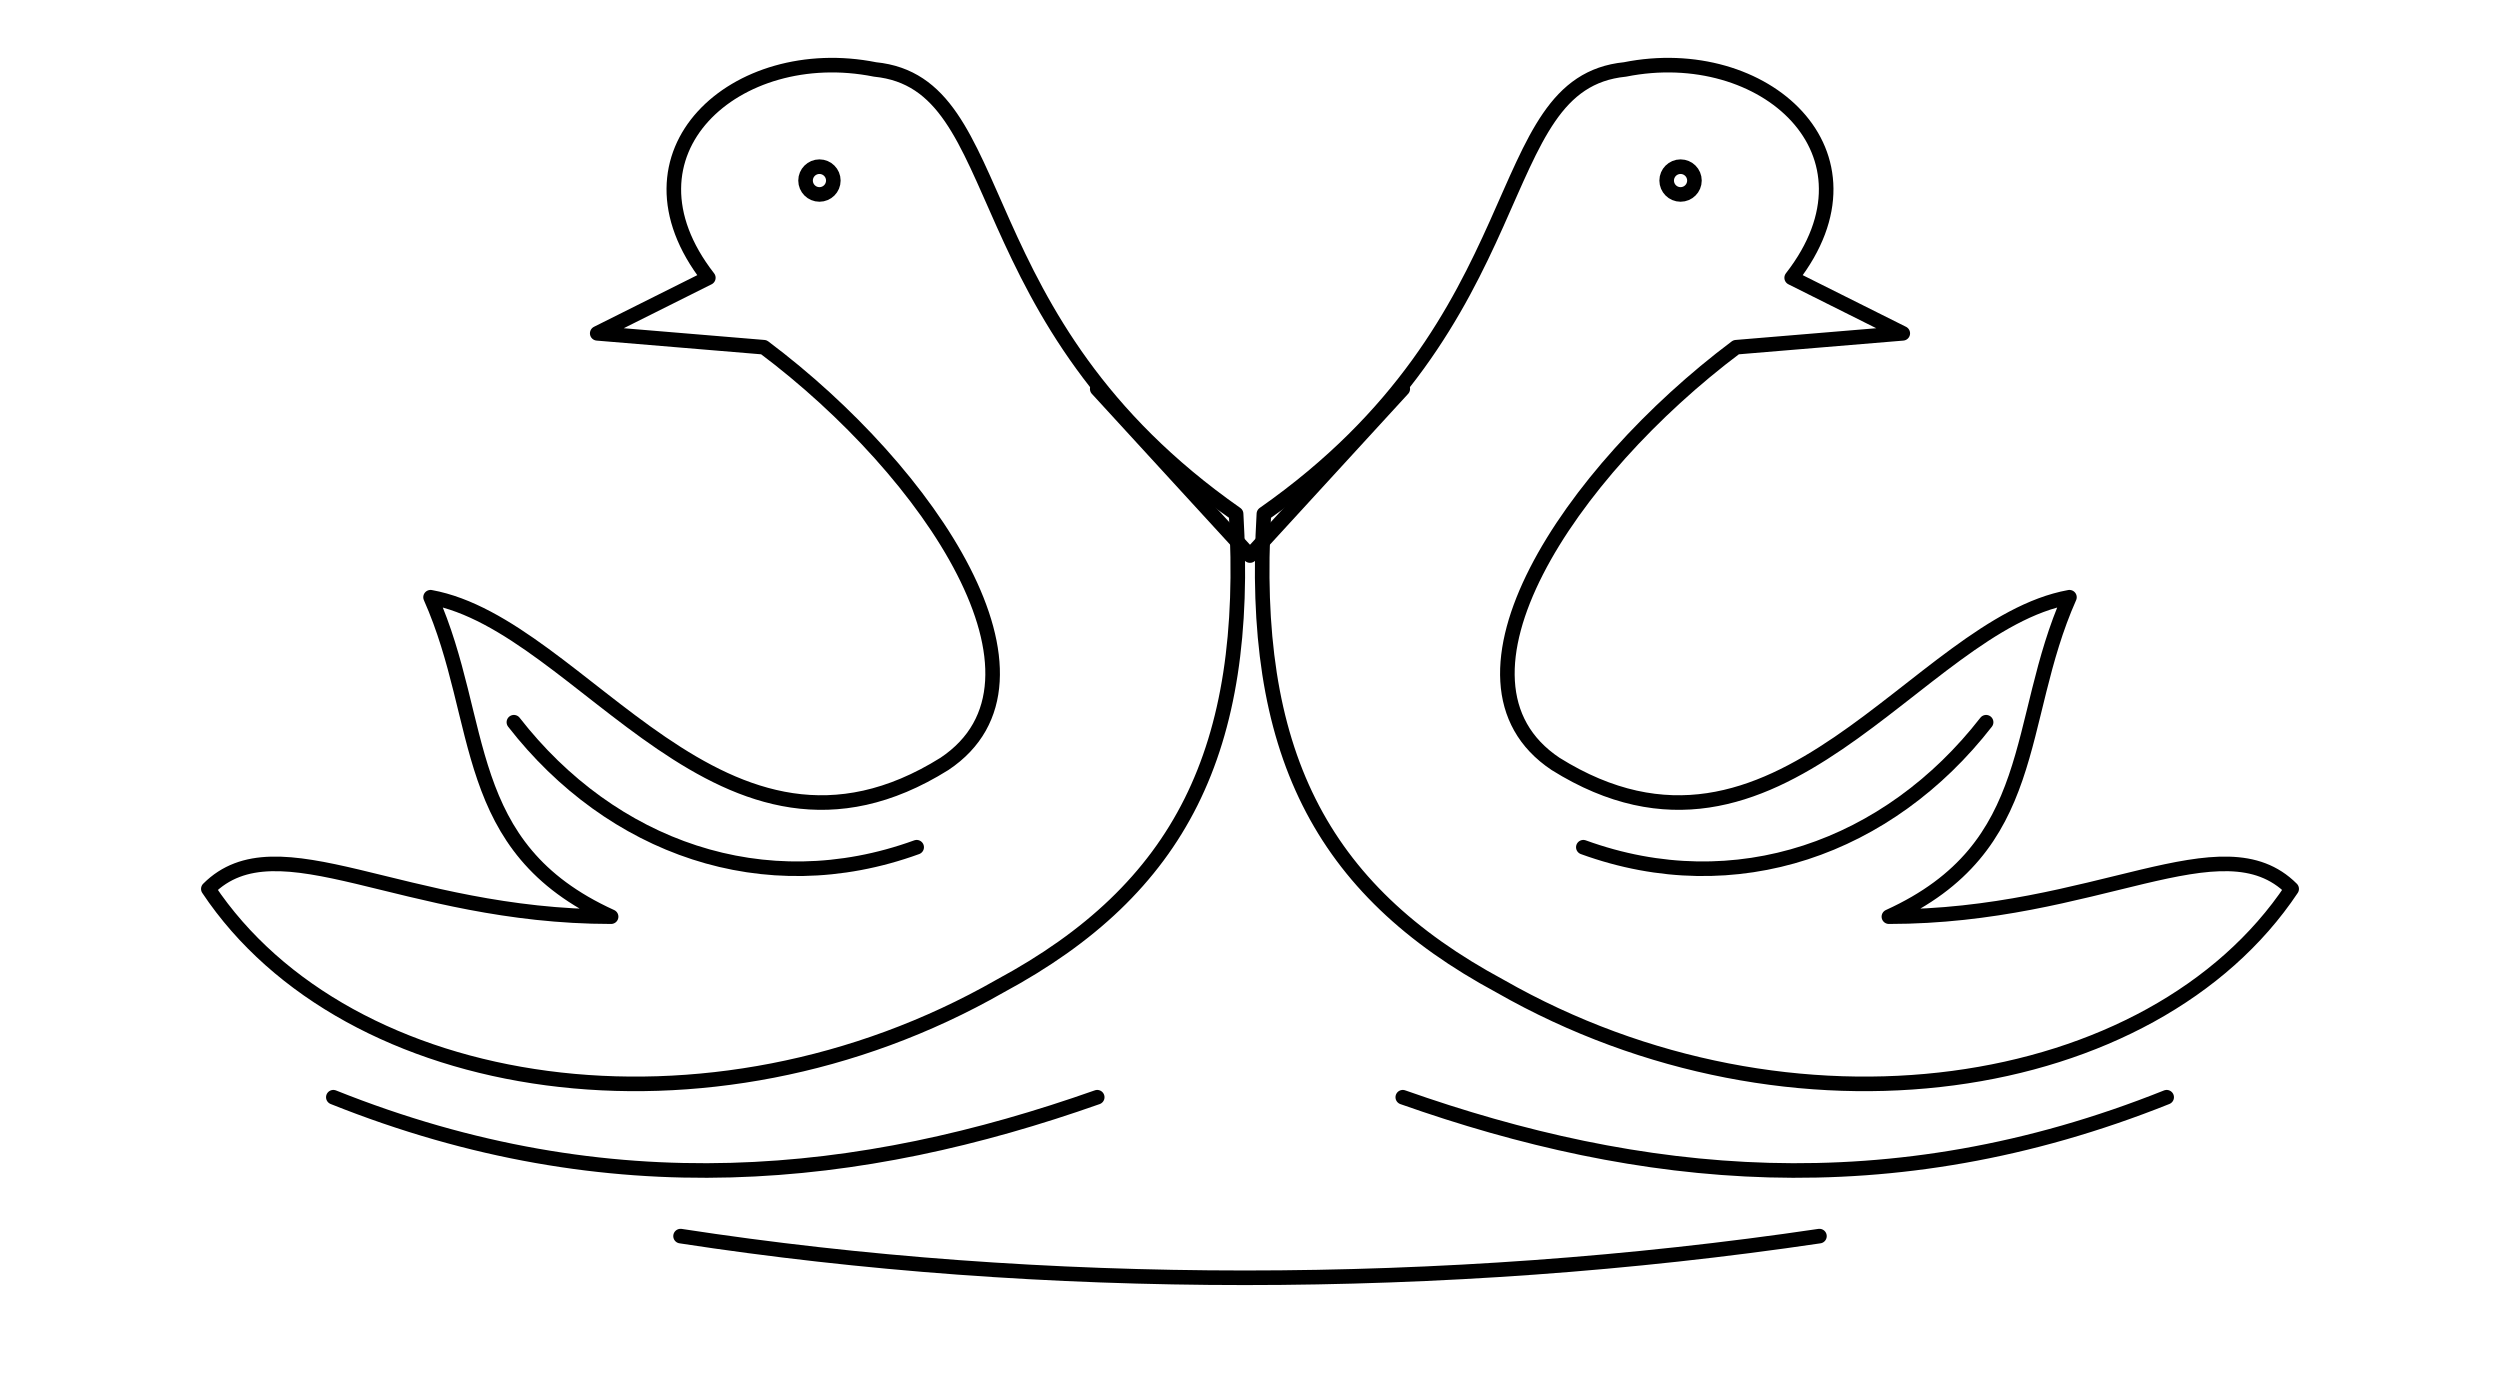
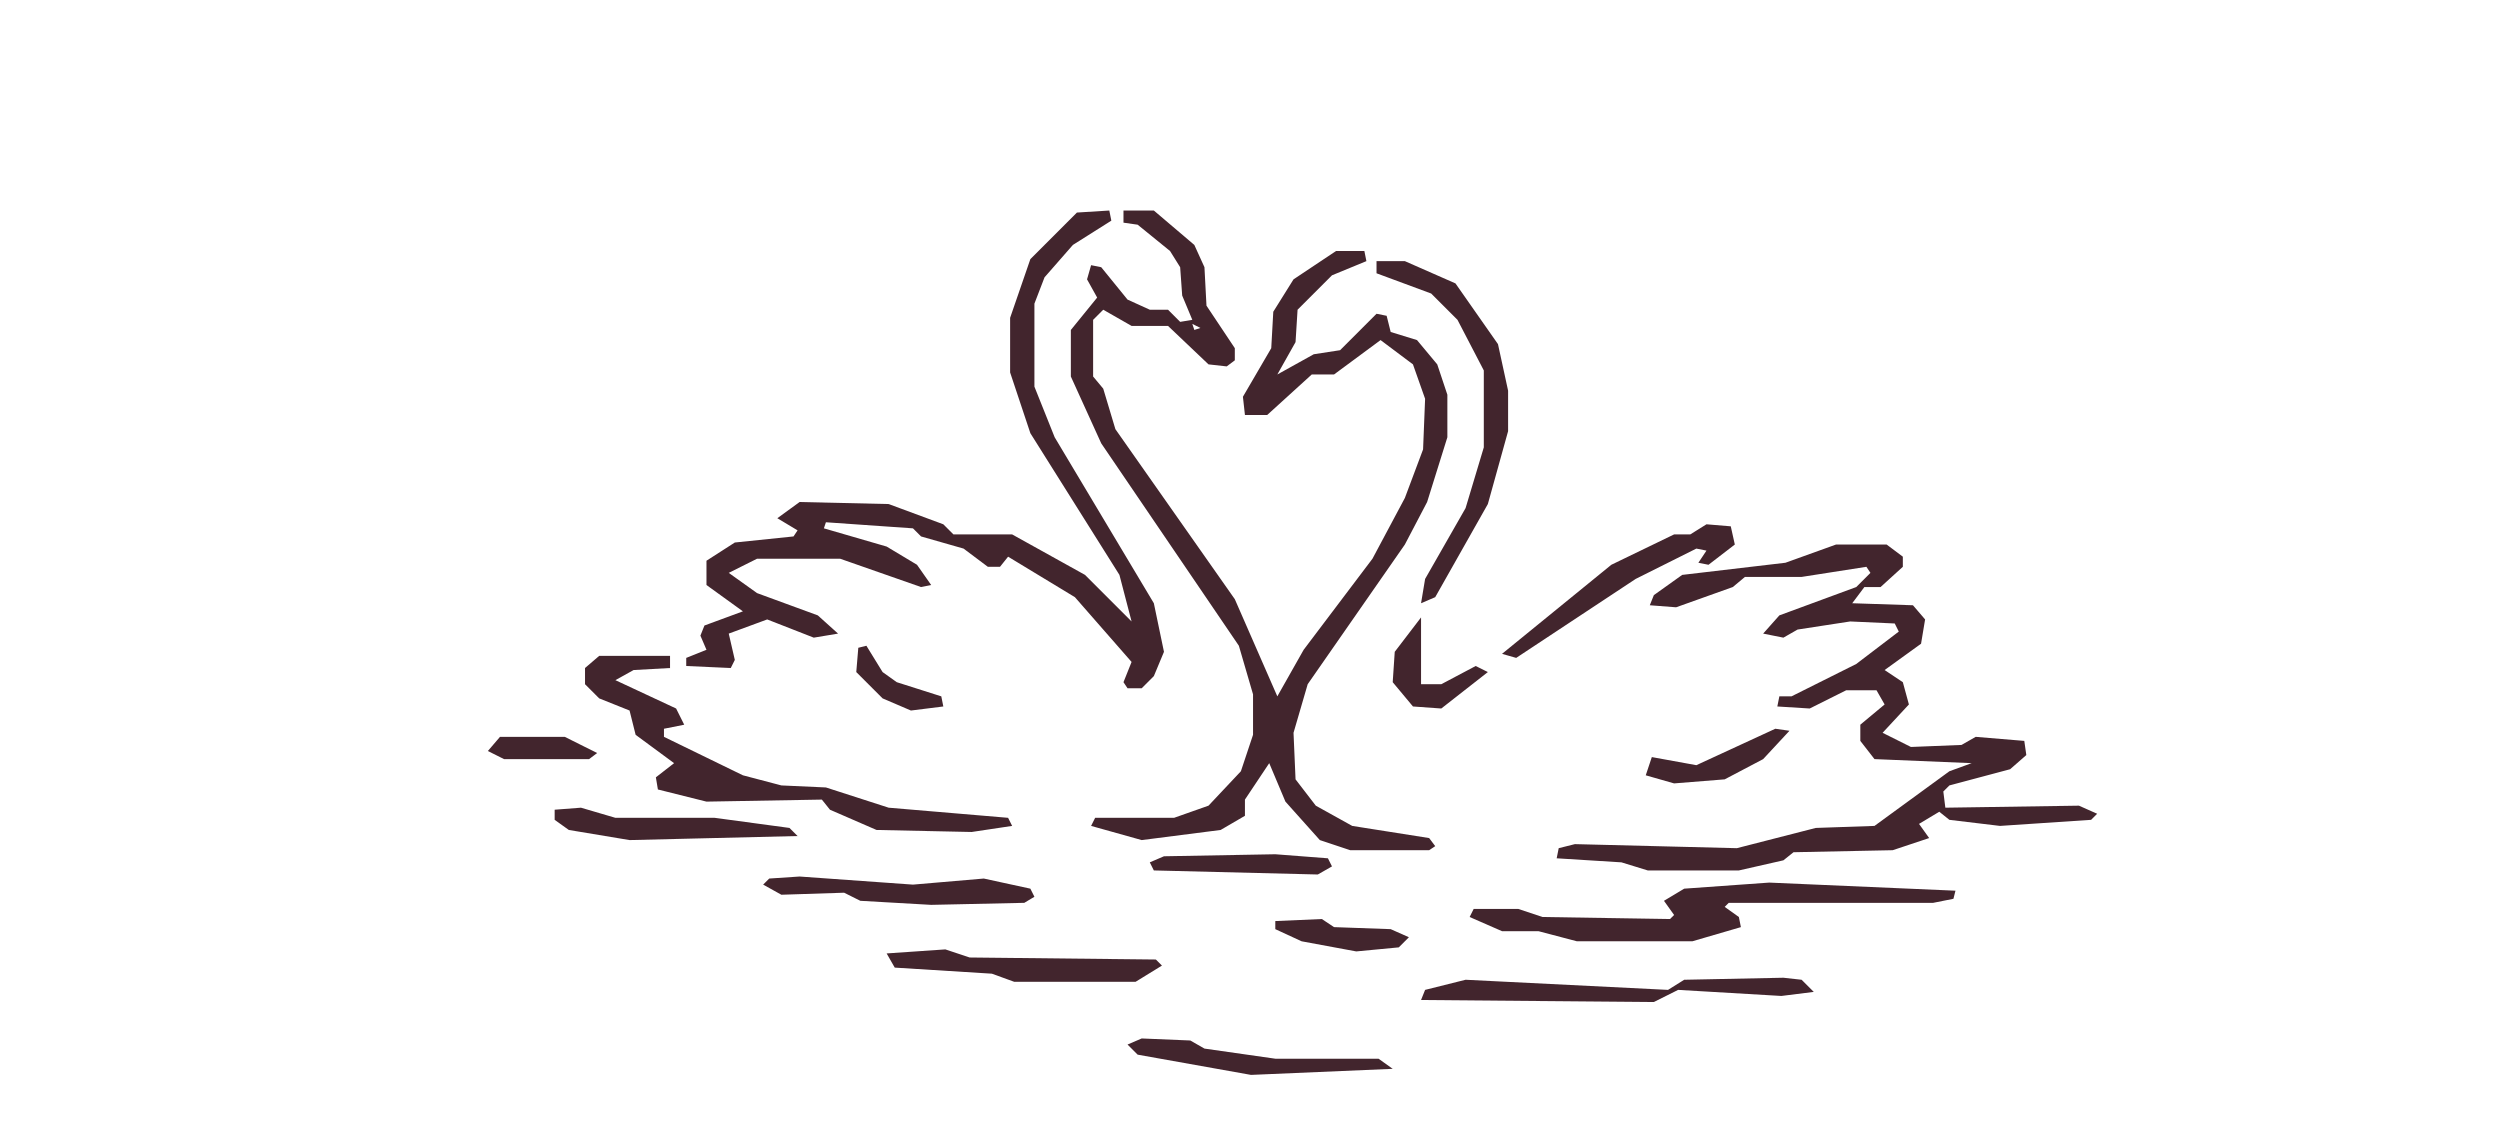
- <svg xmlns="http://www.w3.org/2000/svg" viewBox="0 0 180 100" fill="none">
-   <g id="dnt-swans" fill="none" stroke="currentColor" stroke-width="1.05" stroke-linecap="round" stroke-linejoin="round">
-     <path d="M89 37C69 23 73 6 63 5c-10-2-19 6-12 15l-8 4 12 1c12 9 22 24 13 30-16 10-26-10-37-12 4 9 2 18 13 23-15 0-24-7-29-2 10 15 36 19 57 7 13-7 18-17 17-34ZM91 37c20-14 16-31 26-32 10-2 19 6 12 15l8 4-12 1c-12 9-22 24-13 30 16 10 26-10 37-12-4 9-2 18-13 23 15 0 24-7 29-2-10 15-36 19-57 7-13-7-18-17-17-34Z" />
-     <path d="M24 79c20 8 38 6 55 0M101 79c17 6 35 8 55 0M49 89c26 4 55 4 82 0M37 52c7 9 18 13 29 9M143 52c-7 9-18 13-29 9M79 28l11 12 11-12" />
-     <circle cx="59" cy="13" r="1" />
-     <circle cx="121" cy="13" r="1" />
+ <svg xmlns="http://www.w3.org/2000/svg" width="988" height="452" viewBox="0 0 247 113" role="img" aria-label="Dva labuda koji svojim vratovima formiraju srce, sa talasima vode; providna pozadina">
+   <g fill="#42252D" fill-rule="evenodd">
+     <path d="M111.40,103.20 L112.40,104.20 L123.60,106.20 L137.60,105.60 L136.20,104.60 L126.00,104.60 L119.00,103.60 L117.60,102.80 L112.80,102.60 Z M179.20,98.00 L178.00,96.80 L176.20,96.60 L166.40,96.80 L164.80,97.80 L144.80,96.80 L140.80,97.80 L140.40,98.80 L163.40,99.00 L165.80,97.80 L176.00,98.40 Z M87.60,94.20 L88.40,95.60 L98.00,96.20 L100.20,97.00 L112.20,97.00 L114.80,95.40 L114.20,94.80 L95.80,94.60 L93.40,93.80 Z M126.00,91.00 L126.00,91.80 L128.60,93.00 L134.00,94.00 L138.20,93.60 L139.20,92.60 L137.40,91.80 L131.80,91.60 L130.60,90.80 Z M193.20,88.00 L174.80,87.20 L166.40,87.80 L164.40,89.00 L165.40,90.40 L165.00,90.80 L152.40,90.60 L150.00,89.80 L145.60,89.80 L145.20,90.60 L148.40,92.00 L152.00,92.00 L155.80,93.00 L167.20,93.00 L172.00,91.60 L171.80,90.60 L170.40,89.60 L170.80,89.20 L191.00,89.20 L193.00,88.80 Z M75.40,87.40 L77.20,88.40 L83.40,88.20 L85.00,89.00 L92.00,89.40 L101.20,89.20 L102.20,88.60 L101.80,87.80 L97.20,86.80 L90.20,87.40 L79.00,86.60 L76.00,86.80 Z M113.60,85.20 L114.00,86.00 L130.20,86.40 L131.60,85.60 L131.20,84.80 L126.00,84.40 L115.00,84.60 Z M54.80,80.00 L54.80,81.00 L56.20,82.00 L62.20,83.00 L78.80,82.60 L78.00,81.80 L70.60,80.80 L60.80,80.80 L57.40,79.80 Z M48.20,74.20 L49.80,75.00 L58.20,75.00 L59.00,74.40 L55.80,72.80 L49.40,72.80 Z M176.80,72.20 L175.40,72.00 L167.60,75.60 L163.20,74.80 L162.60,76.60 L165.40,77.40 L170.40,77.00 L174.20,75.00 Z M57.80,66.00 L57.80,67.60 L59.20,69.00 L62.20,70.20 L62.80,72.60 L66.60,75.40 L64.80,76.80 L65.00,78.00 L69.80,79.20 L81.20,79.00 L82.00,80.00 L86.60,82.00 L96.00,82.20 L100.00,81.60 L99.60,80.80 L87.80,79.80 L81.60,77.80 L77.20,77.60 L73.40,76.60 L65.60,72.80 L65.60,72.00 L67.60,71.60 L66.80,70.00 L60.80,67.20 L62.60,66.20 L66.20,66.00 L66.20,64.80 L59.20,64.80 Z M84.80,64.00 L84.60,66.40 L87.20,69.00 L90.00,70.20 L93.20,69.80 L93.00,68.80 L88.60,67.40 L87.20,66.40 L85.60,63.80 Z M140.40,61.00 L137.80,64.40 L137.60,67.40 L139.60,69.80 L142.40,70.00 L147.00,66.40 L145.80,65.80 L142.40,67.60 L140.40,67.60 Z M207.20,80.40 L205.40,79.60 L192.20,79.80 L192.00,78.20 L192.60,77.60 L198.60,76.00 L200.20,74.60 L200.00,73.20 L195.20,72.80 L193.80,73.60 L188.80,73.80 L186.00,72.40 L188.60,69.60 L188.00,67.40 L186.20,66.20 L189.80,63.60 L190.20,61.20 L189.00,59.80 L183.00,59.60 L184.20,58.00 L185.80,58.00 L188.00,56.00 L188.00,55.00 L186.40,53.80 L181.40,53.80 L176.40,55.60 L166.20,56.80 L163.40,58.80 L163.00,59.80 L165.60,60.00 L171.20,58.00 L172.40,57.00 L178.00,57.00 L184.40,56.00 L184.80,56.60 L183.40,58.00 L175.80,60.80 L174.20,62.60 L176.20,63.00 L177.60,62.20 L182.80,61.40 L187.20,61.60 L187.60,62.40 L183.40,65.60 L177.00,68.80 L175.80,68.80 L175.60,69.80 L178.80,70.00 L182.40,68.20 L185.40,68.20 L186.20,69.60 L183.80,71.60 L183.80,73.20 L185.20,75.00 L194.80,75.40 L192.60,76.20 L185.20,81.60 L179.40,81.80 L171.60,83.80 L155.60,83.40 L154.00,83.80 L153.80,84.80 L160.20,85.20 L162.80,86.00 L171.80,86.00 L176.20,85.00 L177.20,84.20 L187.00,84.00 L190.60,82.80 L189.60,81.40 L191.60,80.20 L192.60,81.00 L197.60,81.60 L206.60,81.00 Z M171.00,52.00 L168.60,51.80 L167.00,52.80 L165.40,52.80 L159.20,55.80 L148.40,64.60 L149.80,65.00 L161.60,57.20 L167.60,54.20 L168.60,54.40 L167.80,55.60 L168.80,55.80 L171.40,53.80 Z M136.00,25.80 L136.00,27.00 L141.40,29.00 L144.00,31.60 L146.60,36.60 L146.60,44.20 L144.80,50.20 L140.80,57.20 L140.40,59.60 L141.80,59.00 L147.00,49.80 L149.00,42.60 L149.00,38.60 L148.00,34.00 L143.80,28.00 L138.80,25.80 Z M111.00,20.80 L111.00,22.00 L112.40,22.20 L115.60,24.80 L116.60,26.40 L116.80,29.20 L117.80,31.60 L116.60,31.80 L115.40,30.60 L113.60,30.60 L111.40,29.60 L108.80,26.40 L107.80,26.20 L107.40,27.60 L108.40,29.40 L105.80,32.60 L105.80,37.20 L108.80,43.80 L122.40,63.80 L123.80,68.60 L123.80,72.60 L122.60,76.20 L119.40,79.60 L116.00,80.80 L108.20,80.80 L107.80,81.60 L112.80,83.00 L120.60,82.00 L123.00,80.60 L123.00,79.00 L125.40,75.40 L127.00,79.20 L130.40,83.00 L133.40,84.00 L141.20,84.00 L141.80,83.60 L141.20,82.80 L133.60,81.60 L130.00,79.60 L128.00,77.00 L127.80,72.40 L129.20,67.60 L138.80,53.80 L141.00,49.60 L143.00,43.20 L143.00,39.00 L142.00,36.00 L140.00,33.60 L137.40,32.80 L137.00,31.20 L136.00,31.00 L132.40,34.60 L129.80,35.00 L126.20,37.00 L128.00,33.80 L128.20,30.60 L131.60,27.20 L135.00,25.80 L134.80,24.80 L132.00,24.80 L127.80,27.60 L125.80,30.80 L125.60,34.40 L122.80,39.20 L123.00,41.00 L125.20,41.00 L129.60,37.00 L131.80,37.00 L136.40,33.60 L139.60,36.00 L140.80,39.40 L140.60,44.40 L138.80,49.20 L135.60,55.20 L128.80,64.20 L126.20,68.80 L122.00,59.20 L110.20,42.40 L109.00,38.40 L108.00,37.20 L108.00,31.60 L109.00,30.60 L111.80,32.20 L115.40,32.20 L119.40,36.00 L121.20,36.20 L122.00,35.60 L122.00,34.40 L119.20,30.20 L119.00,26.40 L118.00,24.20 L114.00,20.80 Z M117.80,32.00 L118.60,32.40 L118.00,32.60 Z M109.60,20.80 L106.40,21.00 L101.80,25.60 L99.80,31.40 L99.80,36.80 L101.80,42.80 L110.60,56.80 L111.80,61.40 L107.20,56.80 L100.00,52.80 L94.20,52.80 L93.20,51.80 L87.80,49.80 L79.00,49.60 L76.80,51.20 L78.80,52.40 L78.40,53.00 L72.60,53.60 L69.80,55.40 L69.80,57.80 L73.40,60.40 L69.60,61.80 L69.20,62.80 L69.80,64.20 L67.80,65.00 L67.80,65.80 L72.20,66.00 L72.60,65.20 L72.00,62.60 L75.80,61.20 L80.40,63.00 L82.80,62.60 L80.80,60.80 L74.80,58.60 L72.00,56.60 L74.80,55.20 L83.00,55.20 L91.00,58.00 L92.00,57.80 L90.60,55.80 L87.60,54.00 L81.40,52.20 L81.60,51.60 L90.20,52.20 L91.00,53.00 L95.20,54.20 L97.60,56.00 L98.80,56.00 L99.60,55.00 L106.20,59.00 L111.80,65.40 L111.00,67.40 L111.40,68.00 L112.80,68.00 L114.00,66.80 L115.00,64.40 L114.00,59.60 L104.20,43.20 L102.20,38.20 L102.20,30.00 L103.20,27.40 L106.00,24.20 L109.80,21.80 Z" />
  </g>
</svg>
